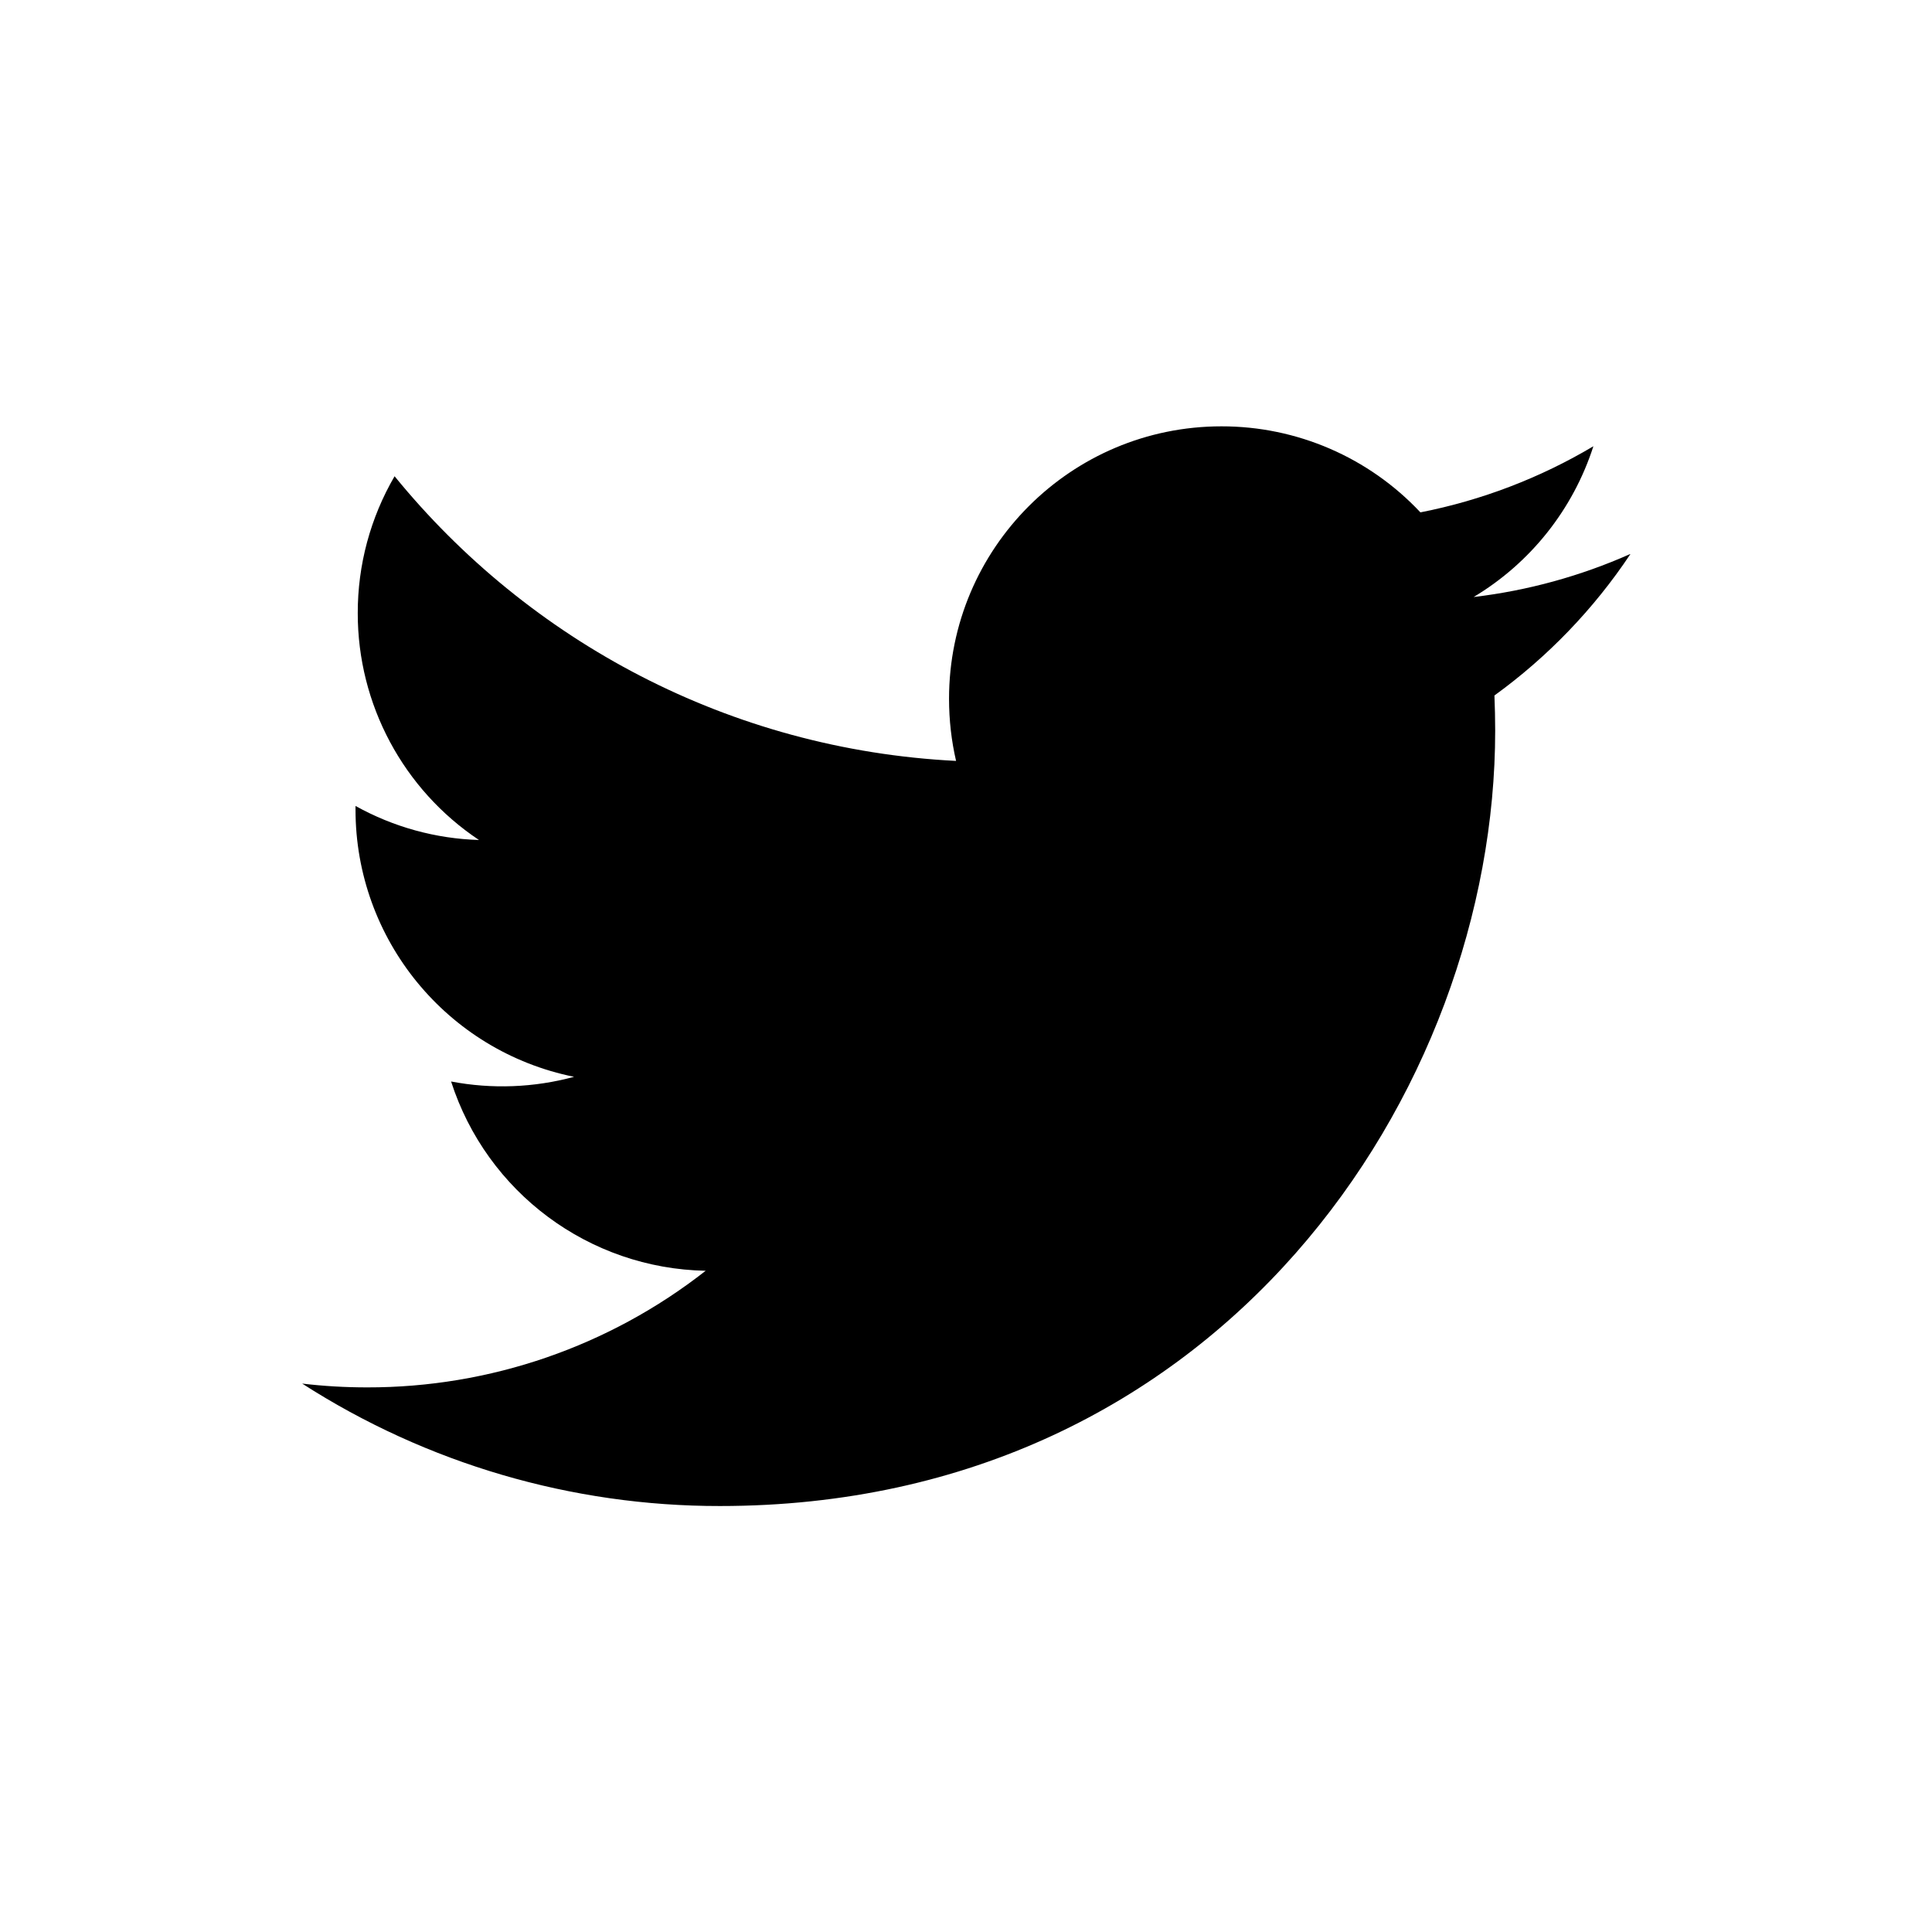
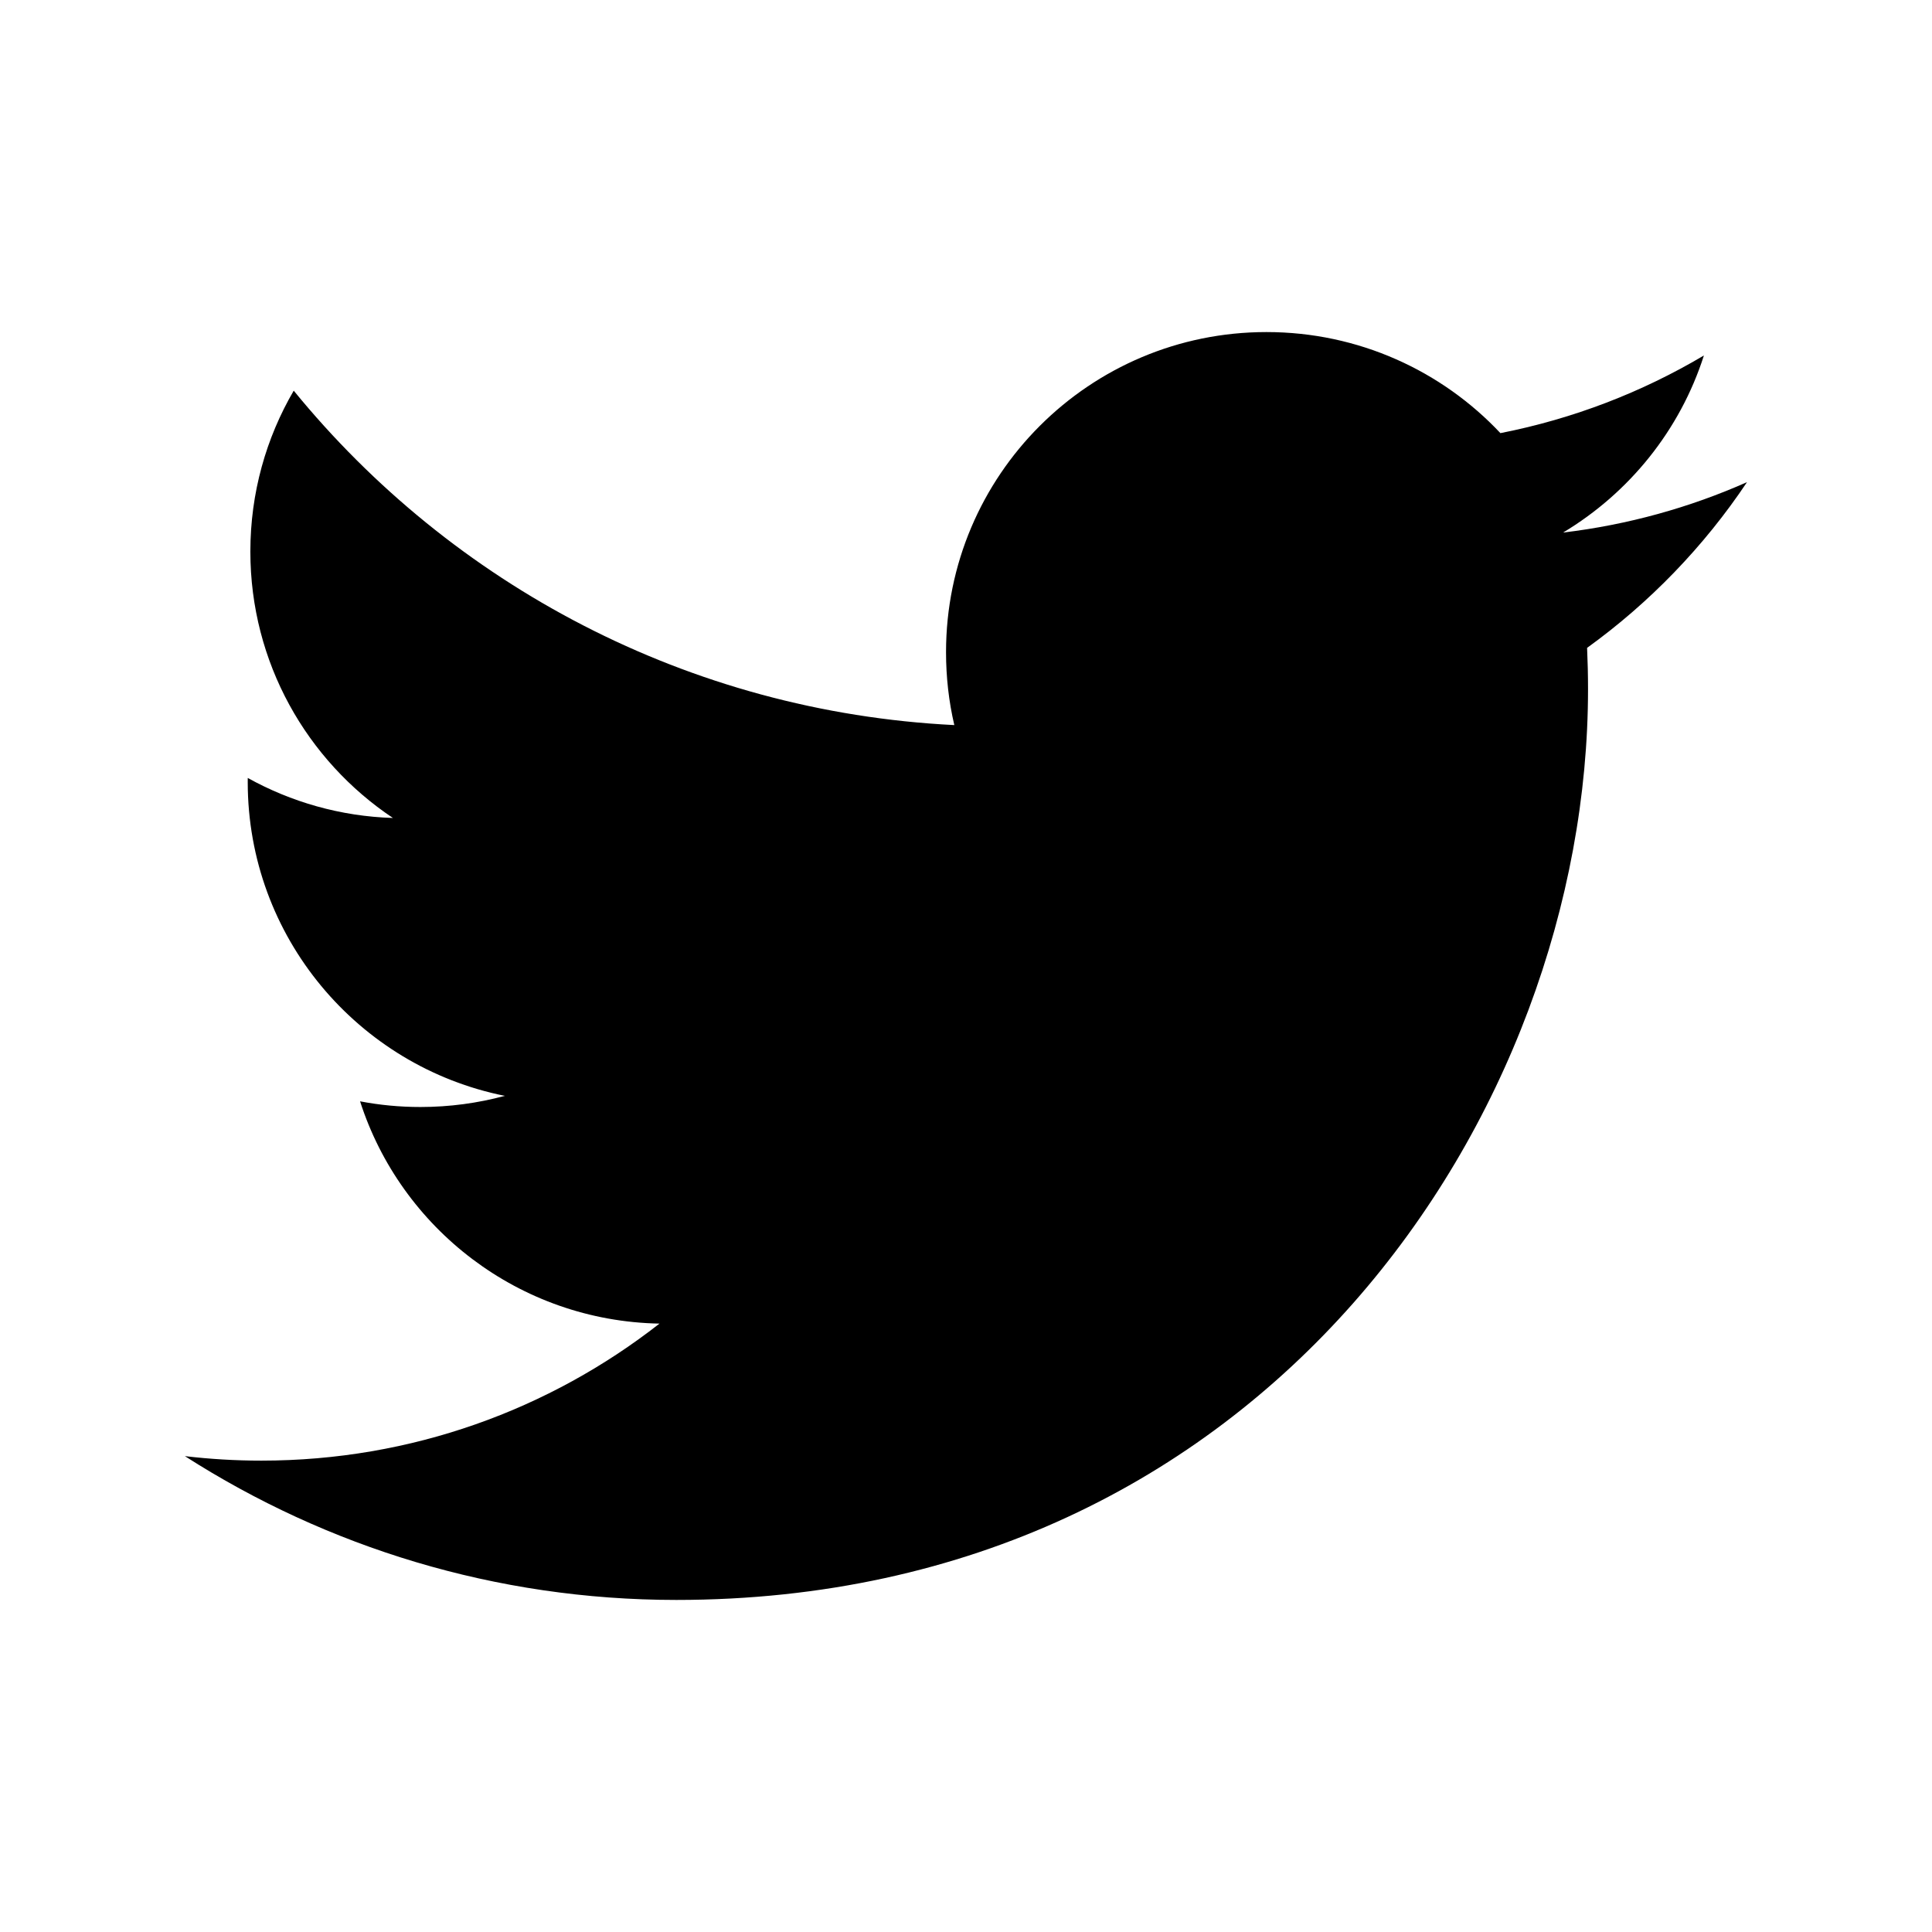
- <svg xmlns="http://www.w3.org/2000/svg" width="64" height="64" viewBox="0 0 64 64">
-   <path d="M54 18.354a17.998 17.998 0 0 1-5.184 1.423 9.055 9.055 0 0 0 3.967-4.994 18.014 18.014 0 0 1-5.73 2.19 9.014 9.014 0 0 0-6.59-2.85 9.025 9.025 0 0 0-9.025 9.025c0 .708.08 1.397.233 2.058-7.5-.376-14.15-3.97-18.6-9.43a8.975 8.975 0 0 0-1.22 4.536 9.023 9.023 0 0 0 4.016 7.514 8.964 8.964 0 0 1-4.09-1.128v.113a9.03 9.03 0 0 0 7.24 8.86 9.083 9.083 0 0 1-4.074.155 9.04 9.04 0 0 0 8.433 6.27 18.118 18.118 0 0 1-11.212 3.863c-.73 0-1.446-.042-2.154-.126a25.545 25.545 0 0 0 13.84 4.056c16.6 0 25.68-13.756 25.68-25.685 0-.39-.01-.78-.025-1.165a18.338 18.338 0 0 0 4.5-4.678" />
+ <svg xmlns="http://www.w3.org/2000/svg" version="1.1" x="0px" y="0px" width="512px" height="512px" viewBox="0 0 512 512" style="enable-background:new 0 0 512 512;" xml:space="preserve">
+   <g id="sz-twitter">
+     <path id="path22" d="M463,127.763c-15.226,6.755-31.599,11.32-48.772,13.371c17.532-10.503,30.993-27.127,37.324-46.926   c-16.402,9.723-34.567,16.771-53.927,20.575C382.141,98.301,360.062,88,335.629,88c-46.908,0-84.92,37.974-84.92,84.821   c0,6.653,0.74,13.128,2.196,19.336c-70.582-3.533-133.173-37.313-175.064-88.626c-7.309,12.517-11.494,27.085-11.494,42.631   c0,29.434,14.986,55.392,37.778,70.607c-13.921-0.427-27.019-4.249-38.468-10.604c-0.005,0.353-0.005,0.711-0.005,1.065   c0,41.108,29.27,75.382,68.124,83.183c-7.126,1.927-14.619,2.955-22.37,2.955c-5.476,0-10.791-0.514-15.983-1.505   c10.81,33.689,42.17,58.218,79.347,58.907c-29.095,22.758-65.711,36.312-105.497,36.312c-6.859,0-13.618-0.403-20.275-1.192   C86.603,409.969,131.245,424,179.21,424c156.208,0,241.633-129.256,241.633-241.351c0-3.675-0.083-7.323-0.247-10.957   c16.594-11.971,31.011-26.91,42.386-43.929" />
+   </g>
+   <g id="Capa_1">
+ </g>
</svg>
